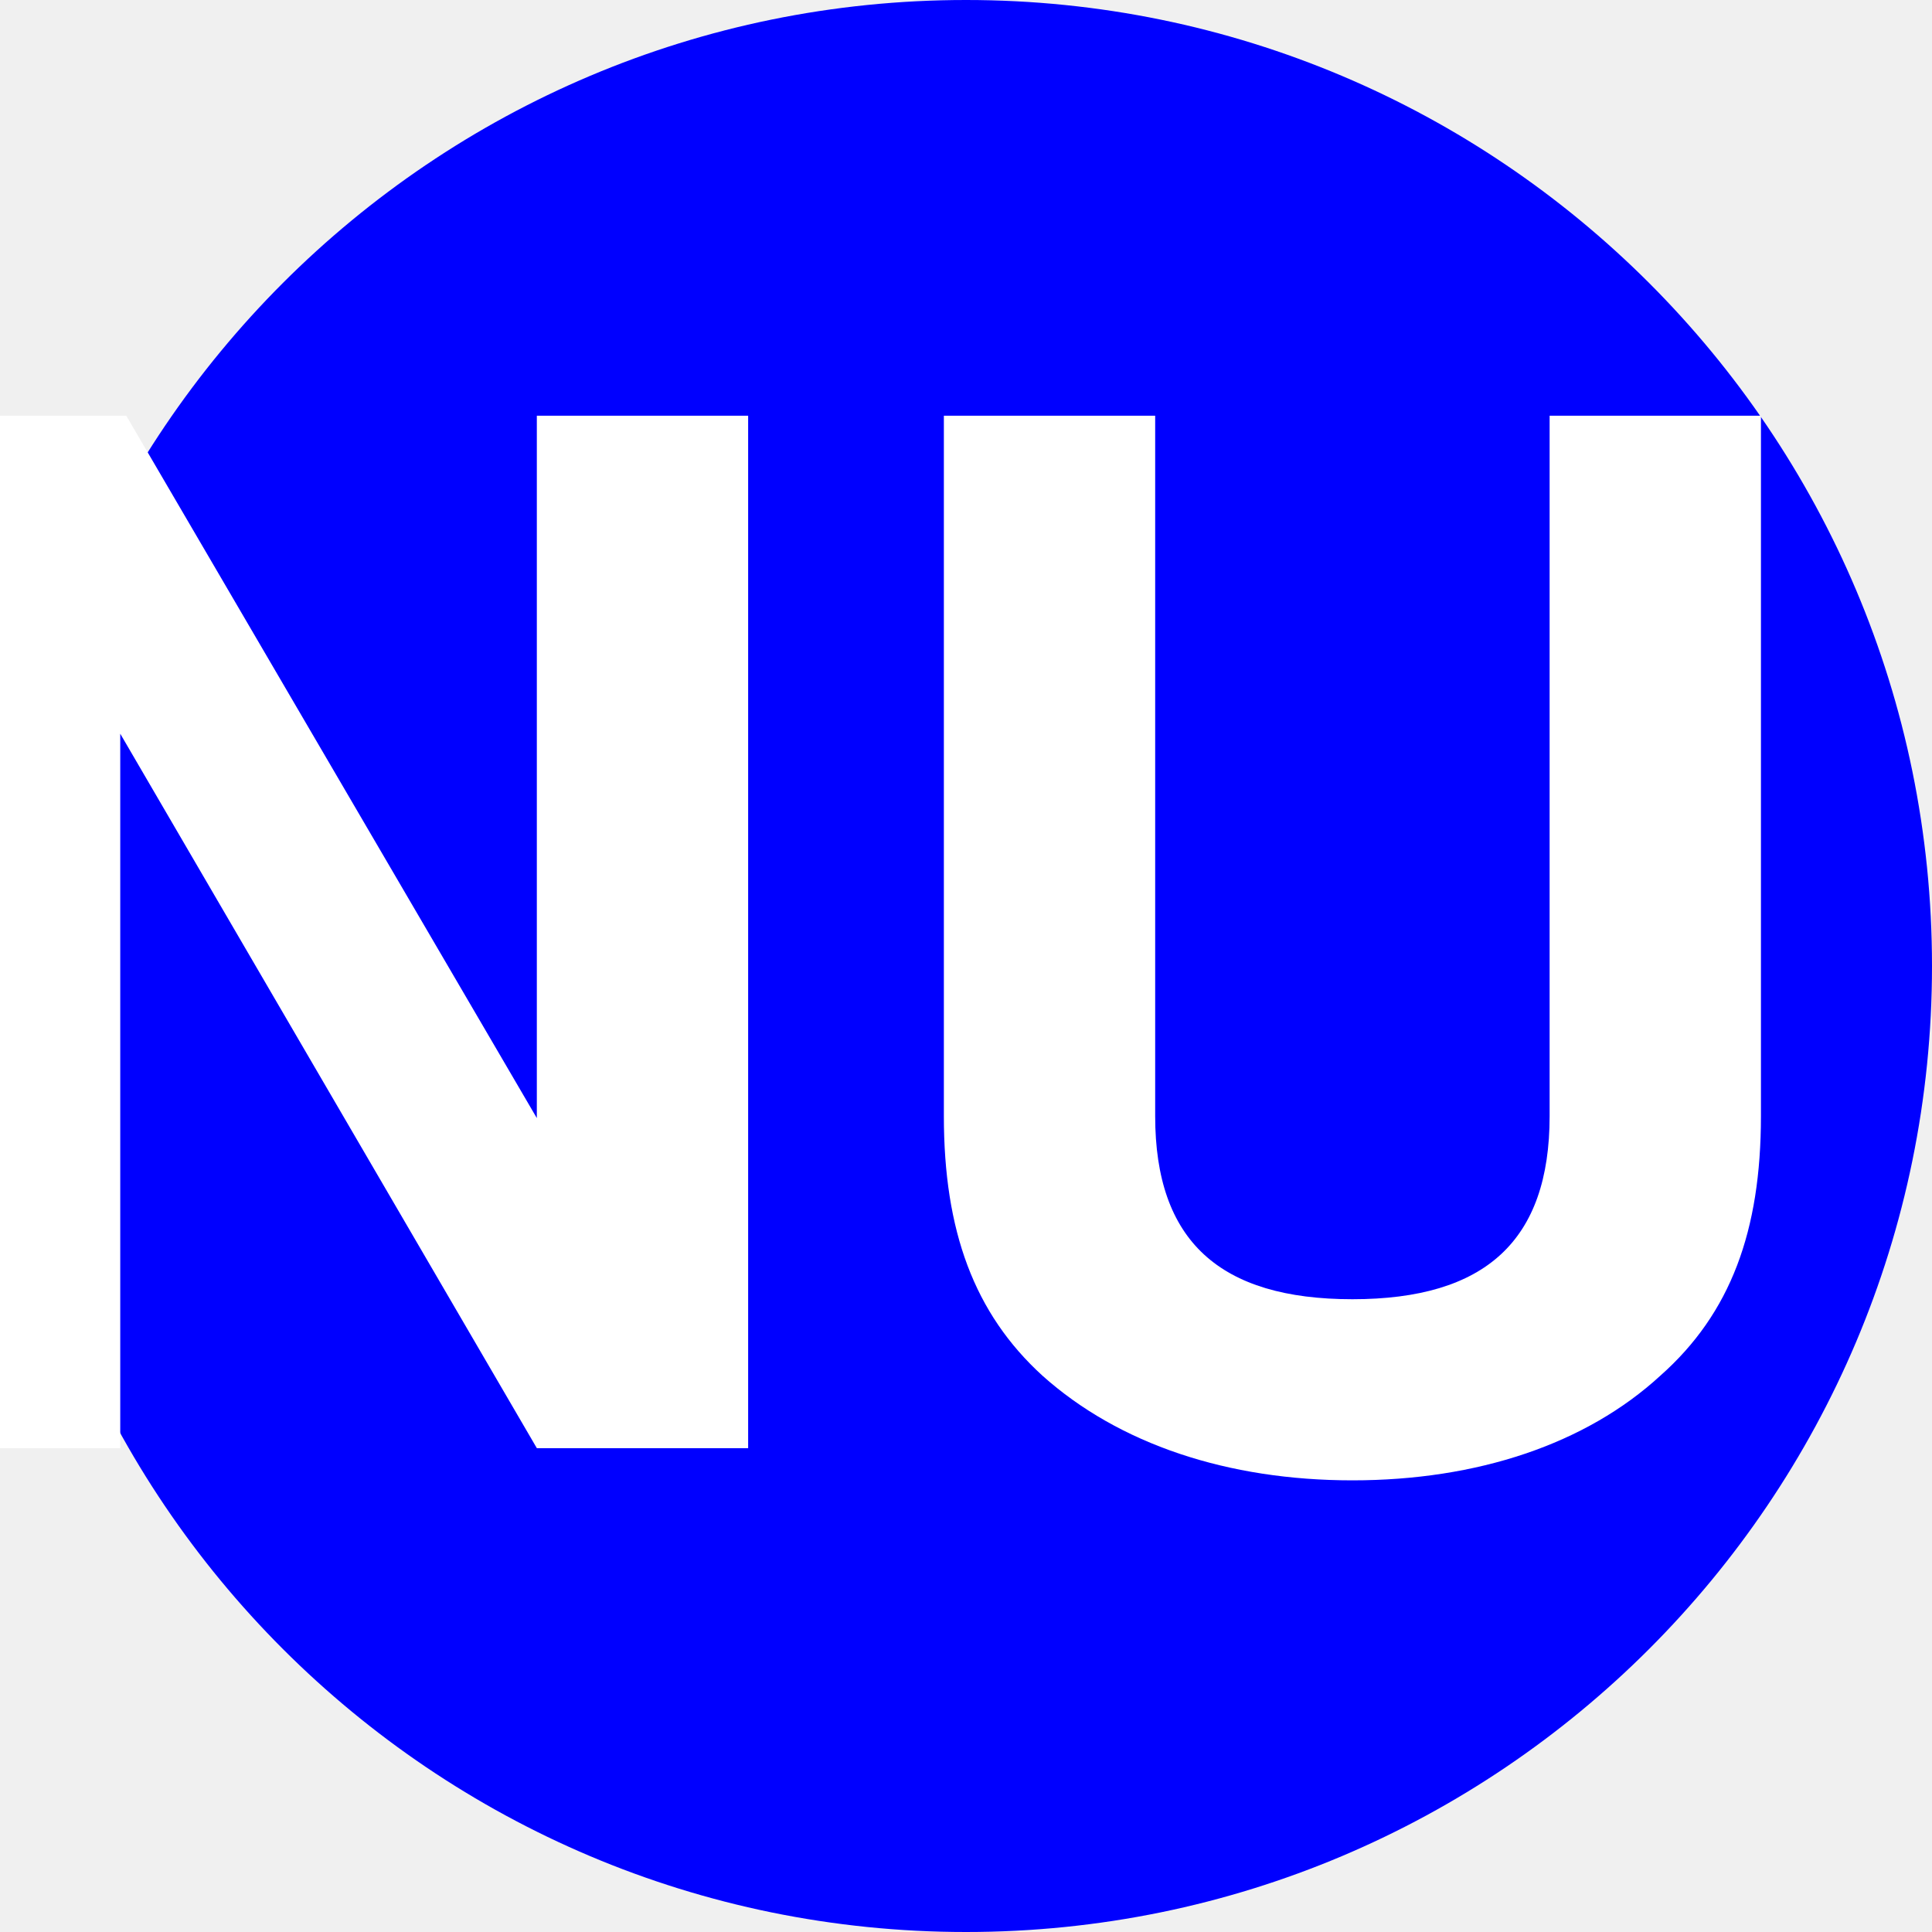
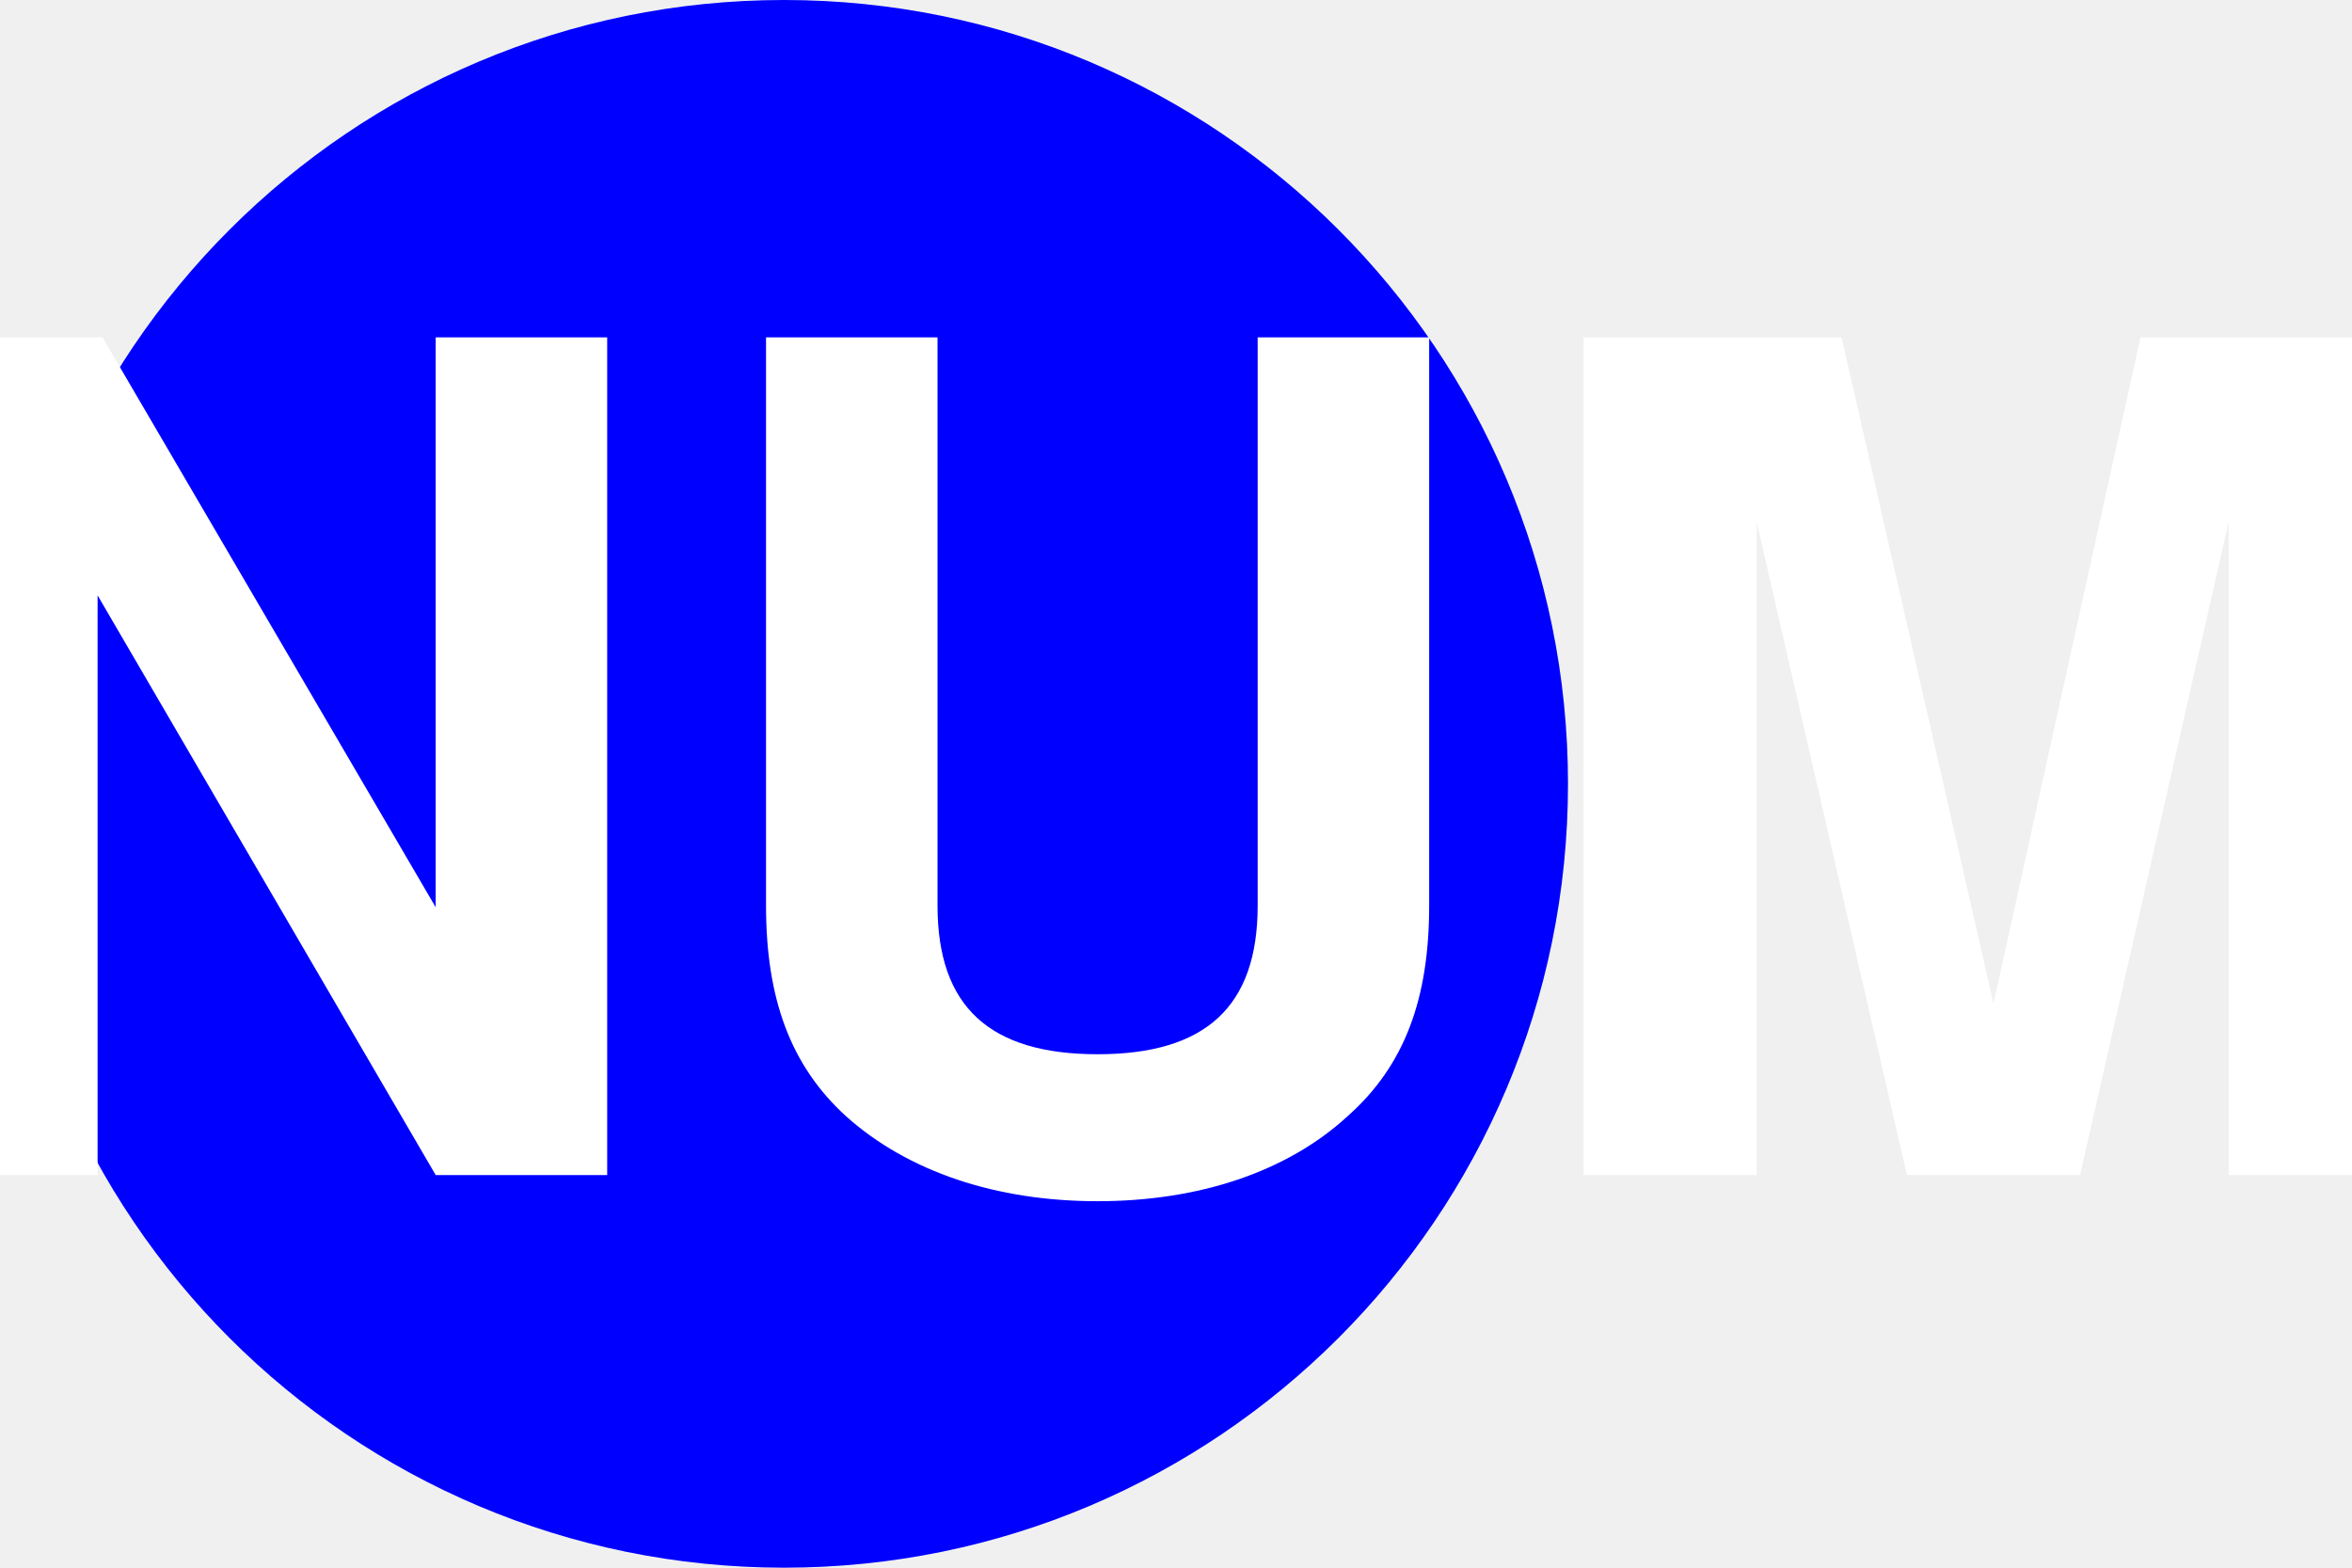
- <svg xmlns="http://www.w3.org/2000/svg" width="15" height="15" id="svg2" version="1.1">
+ <svg xmlns="http://www.w3.org/2000/svg" width="22.5" height="15" id="svg2" version="1.1">
  <defs id="defs4" />
  <g id="layer1" transform="translate(0,-1037.362)">
    <path style="fill:#0000ff;fill-opacity:1;stroke:none" id="path2987" d="m 15,7.5 a 7.5,7.5 0 1 1 -15,0 7.5,7.5 0 1 1 15,0 z" transform="translate(0,1037.362)" />
    <text xml:space="preserve" style="font-size:10px;font-style:normal;font-variant:normal;font-weight:normal;font-stretch:normal;text-align:center;line-height:125%;letter-spacing:0px;word-spacing:0px;text-anchor:middle;fill:#0000ff;fill-opacity:1;stroke:none;font-family:Helvetica,Swis721 Hv BT;-inkscape-font-specification:Helvetica,Swis721 Hv BT" x="7.497" y="1048.603" id="text3757">
      <tspan id="tspan3759" x="7.497" y="1048.603" style="font-size:11px;font-style:normal;font-variant:normal;font-weight:bold;font-stretch:normal;fill:#ffffff;fill-opacity:1;font-family:Helvetica,Swis721 BT;-inkscape-font-specification:Helvetica,Swis721 BT Bold">{ROUTE_NUMBER}</tspan>
    </text>
    <text xml:space="preserve" style="font-size:10px;font-style:normal;font-variant:normal;font-weight:normal;font-stretch:normal;text-align:center;line-height:125%;letter-spacing:0px;word-spacing:0px;text-anchor:middle;fill:#0000ff;fill-opacity:1;stroke:none;font-family:Helvetica,Arial;-inkscape-font-specification:Arial" x="25.625" y="23.188" id="text3767" transform="translate(0,1037.362)">
      <tspan id="tspan3769" x="25.625" y="23.188" />
    </text>
  </g>
</svg>
